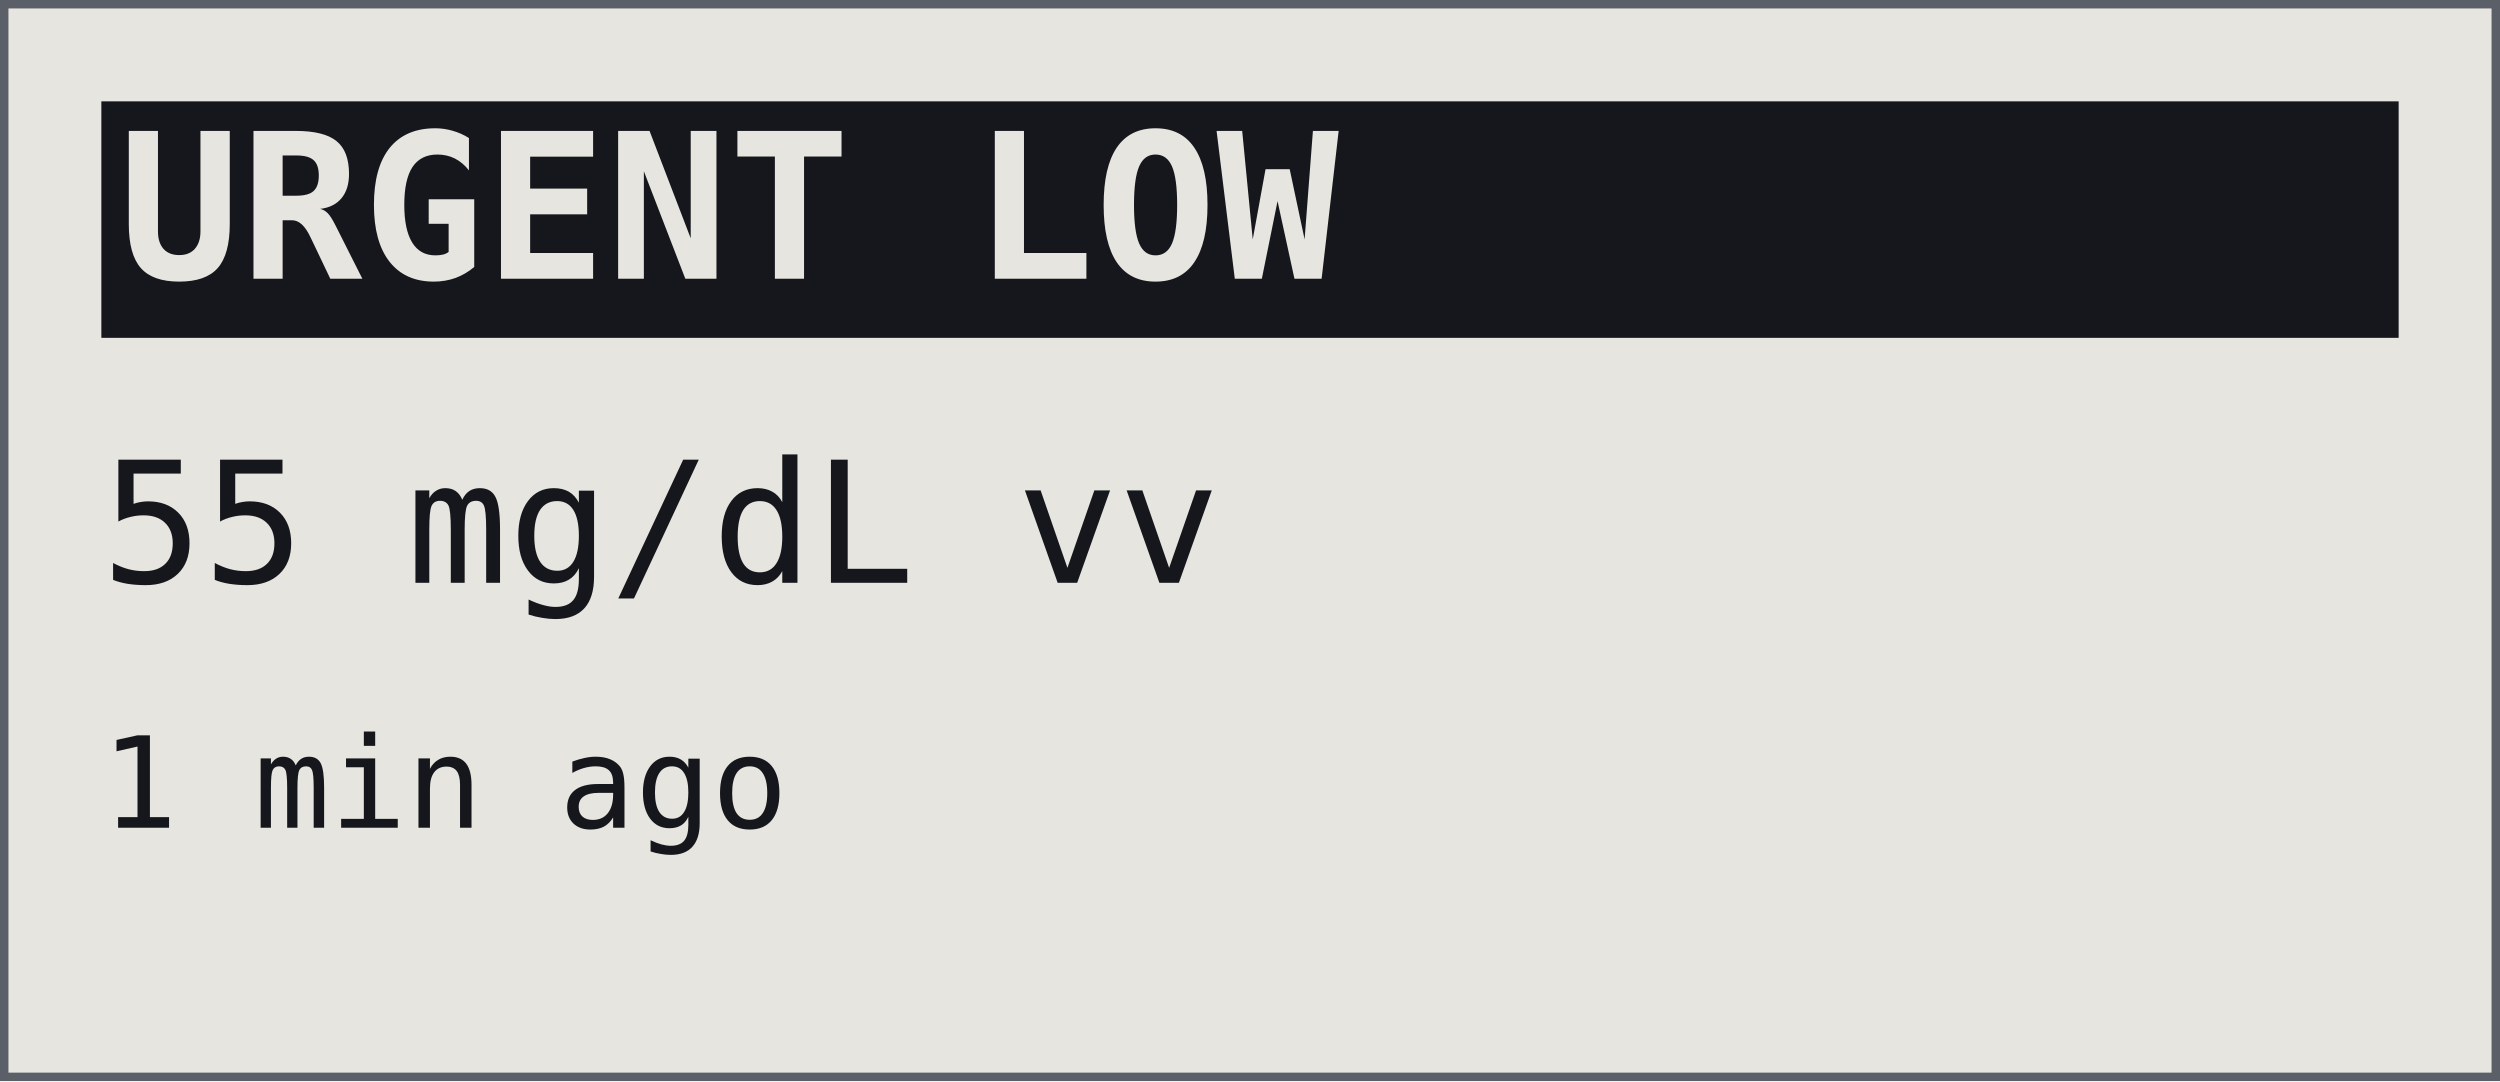
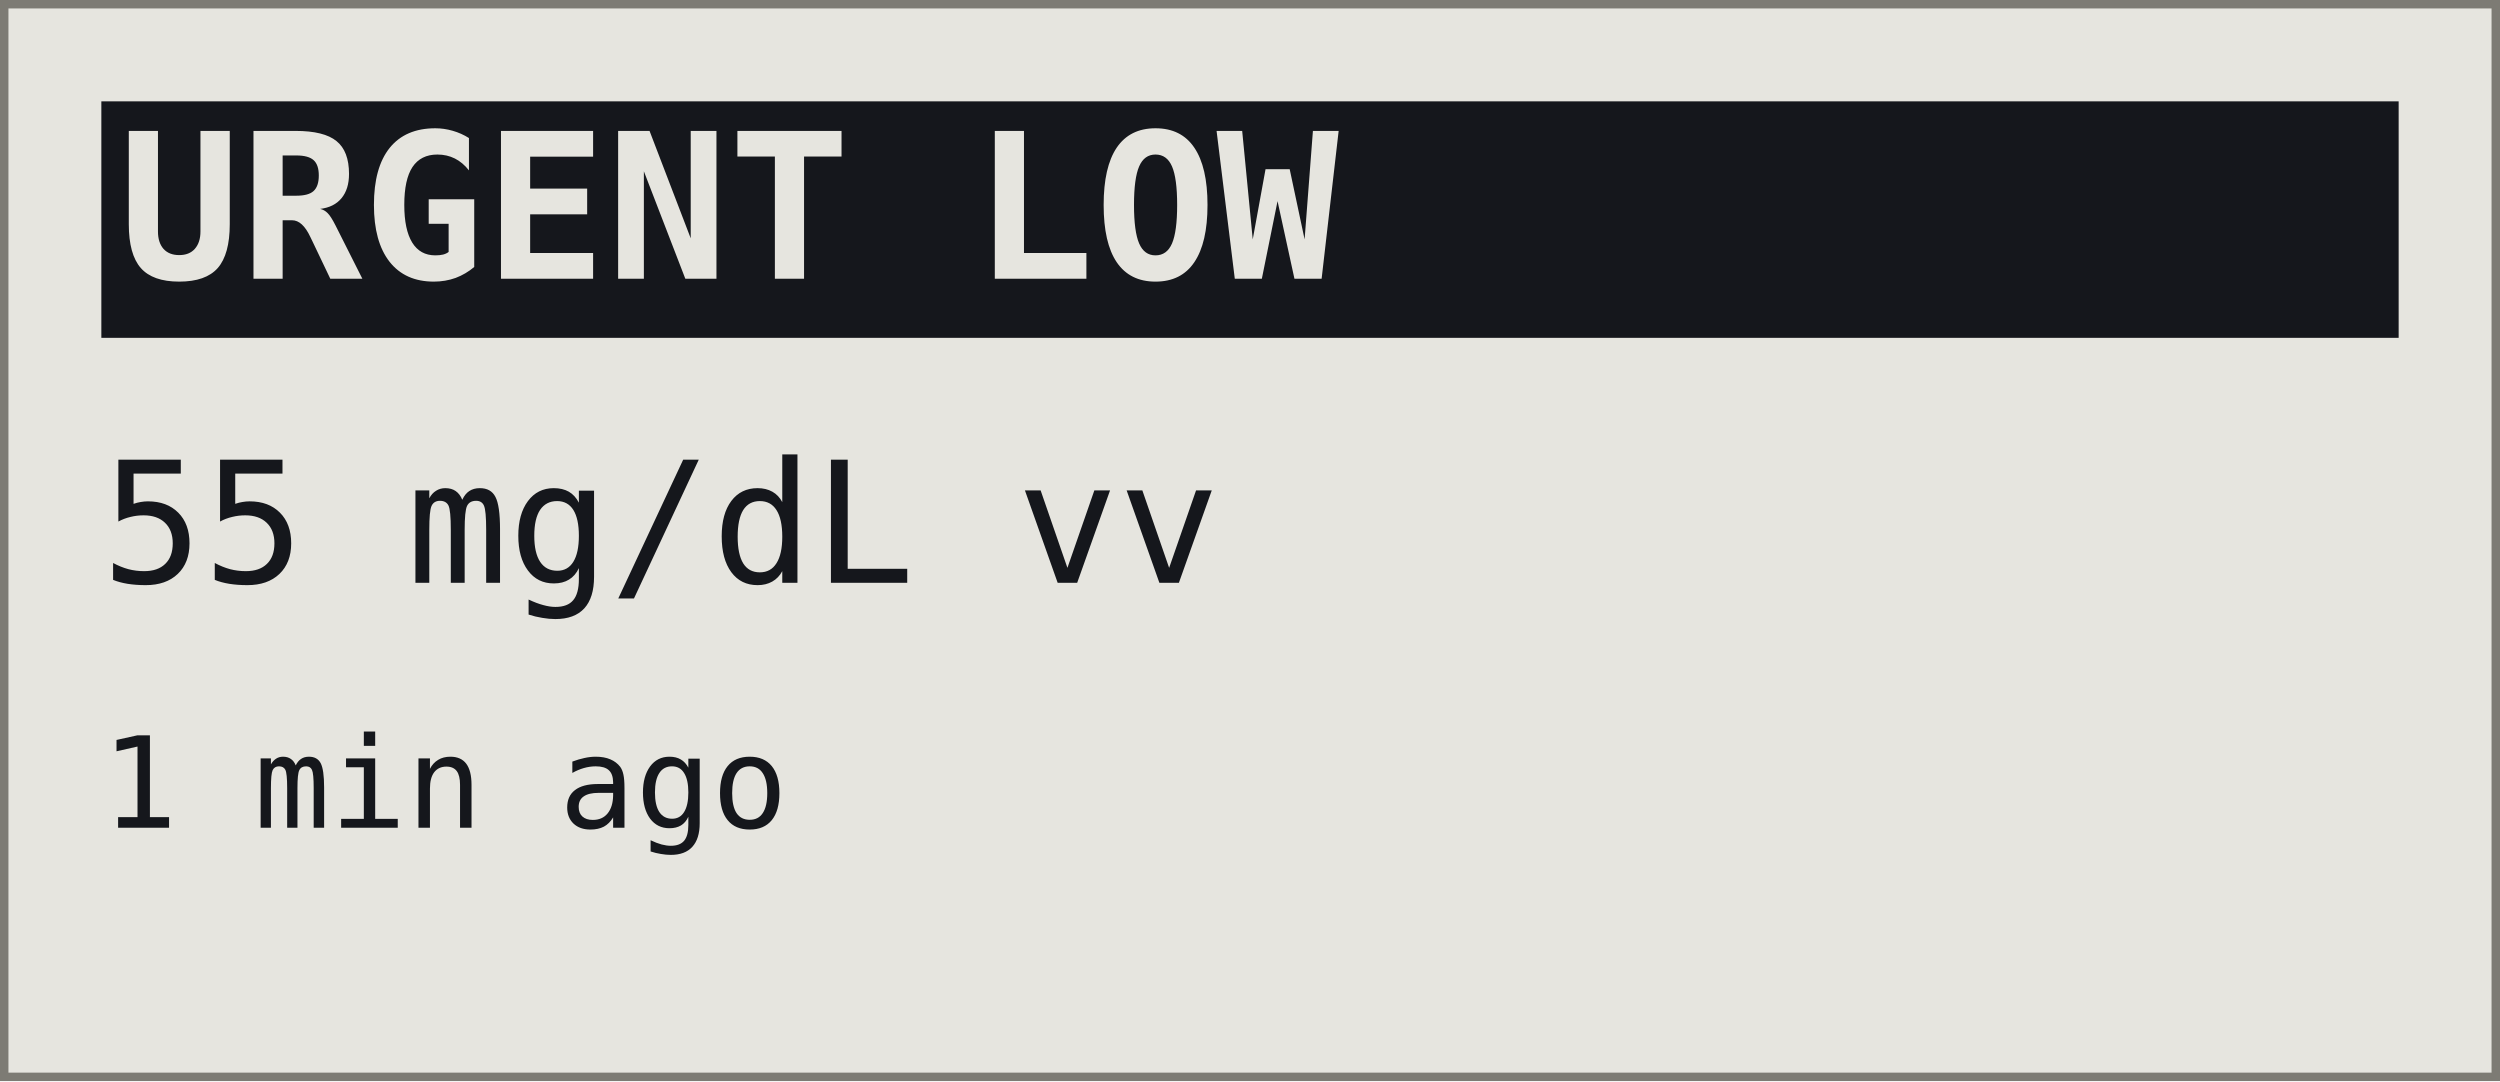
<svg xmlns="http://www.w3.org/2000/svg" width="296" height="128" viewBox="0 0 296 128" role="img" aria-label="URGENT LOW / 55 mg/dL vv / 1 min ago">
-   <rect x="0.5" y="0.5" width="295" height="127" fill="#E6E5DF" stroke="#5B6068" />
+   <rect x="0.5" y="0.5" width="295" height="127" fill="#E6E5DF" stroke="#7D7B74" />
  <rect x="12" y="12" width="272" height="28" fill="#15171C" />
  <text x="14" y="33" fill="#E6E5DF" font-family="IBM Plex Mono, DejaVu Sans Mono, Consolas, monospace" font-size="24" textLength="144" font-weight="700">URGENT LOW</text>
  <text x="12" y="69" fill="#15171C" font-family="IBM Plex Mono, DejaVu Sans Mono, Consolas, monospace" font-size="20" textLength="132">55 mg/dL vv</text>
  <text x="12" y="98" fill="#15171C" font-family="IBM Plex Mono, DejaVu Sans Mono, Consolas, monospace" font-size="15" textLength="81">1 min ago</text>
</svg>
